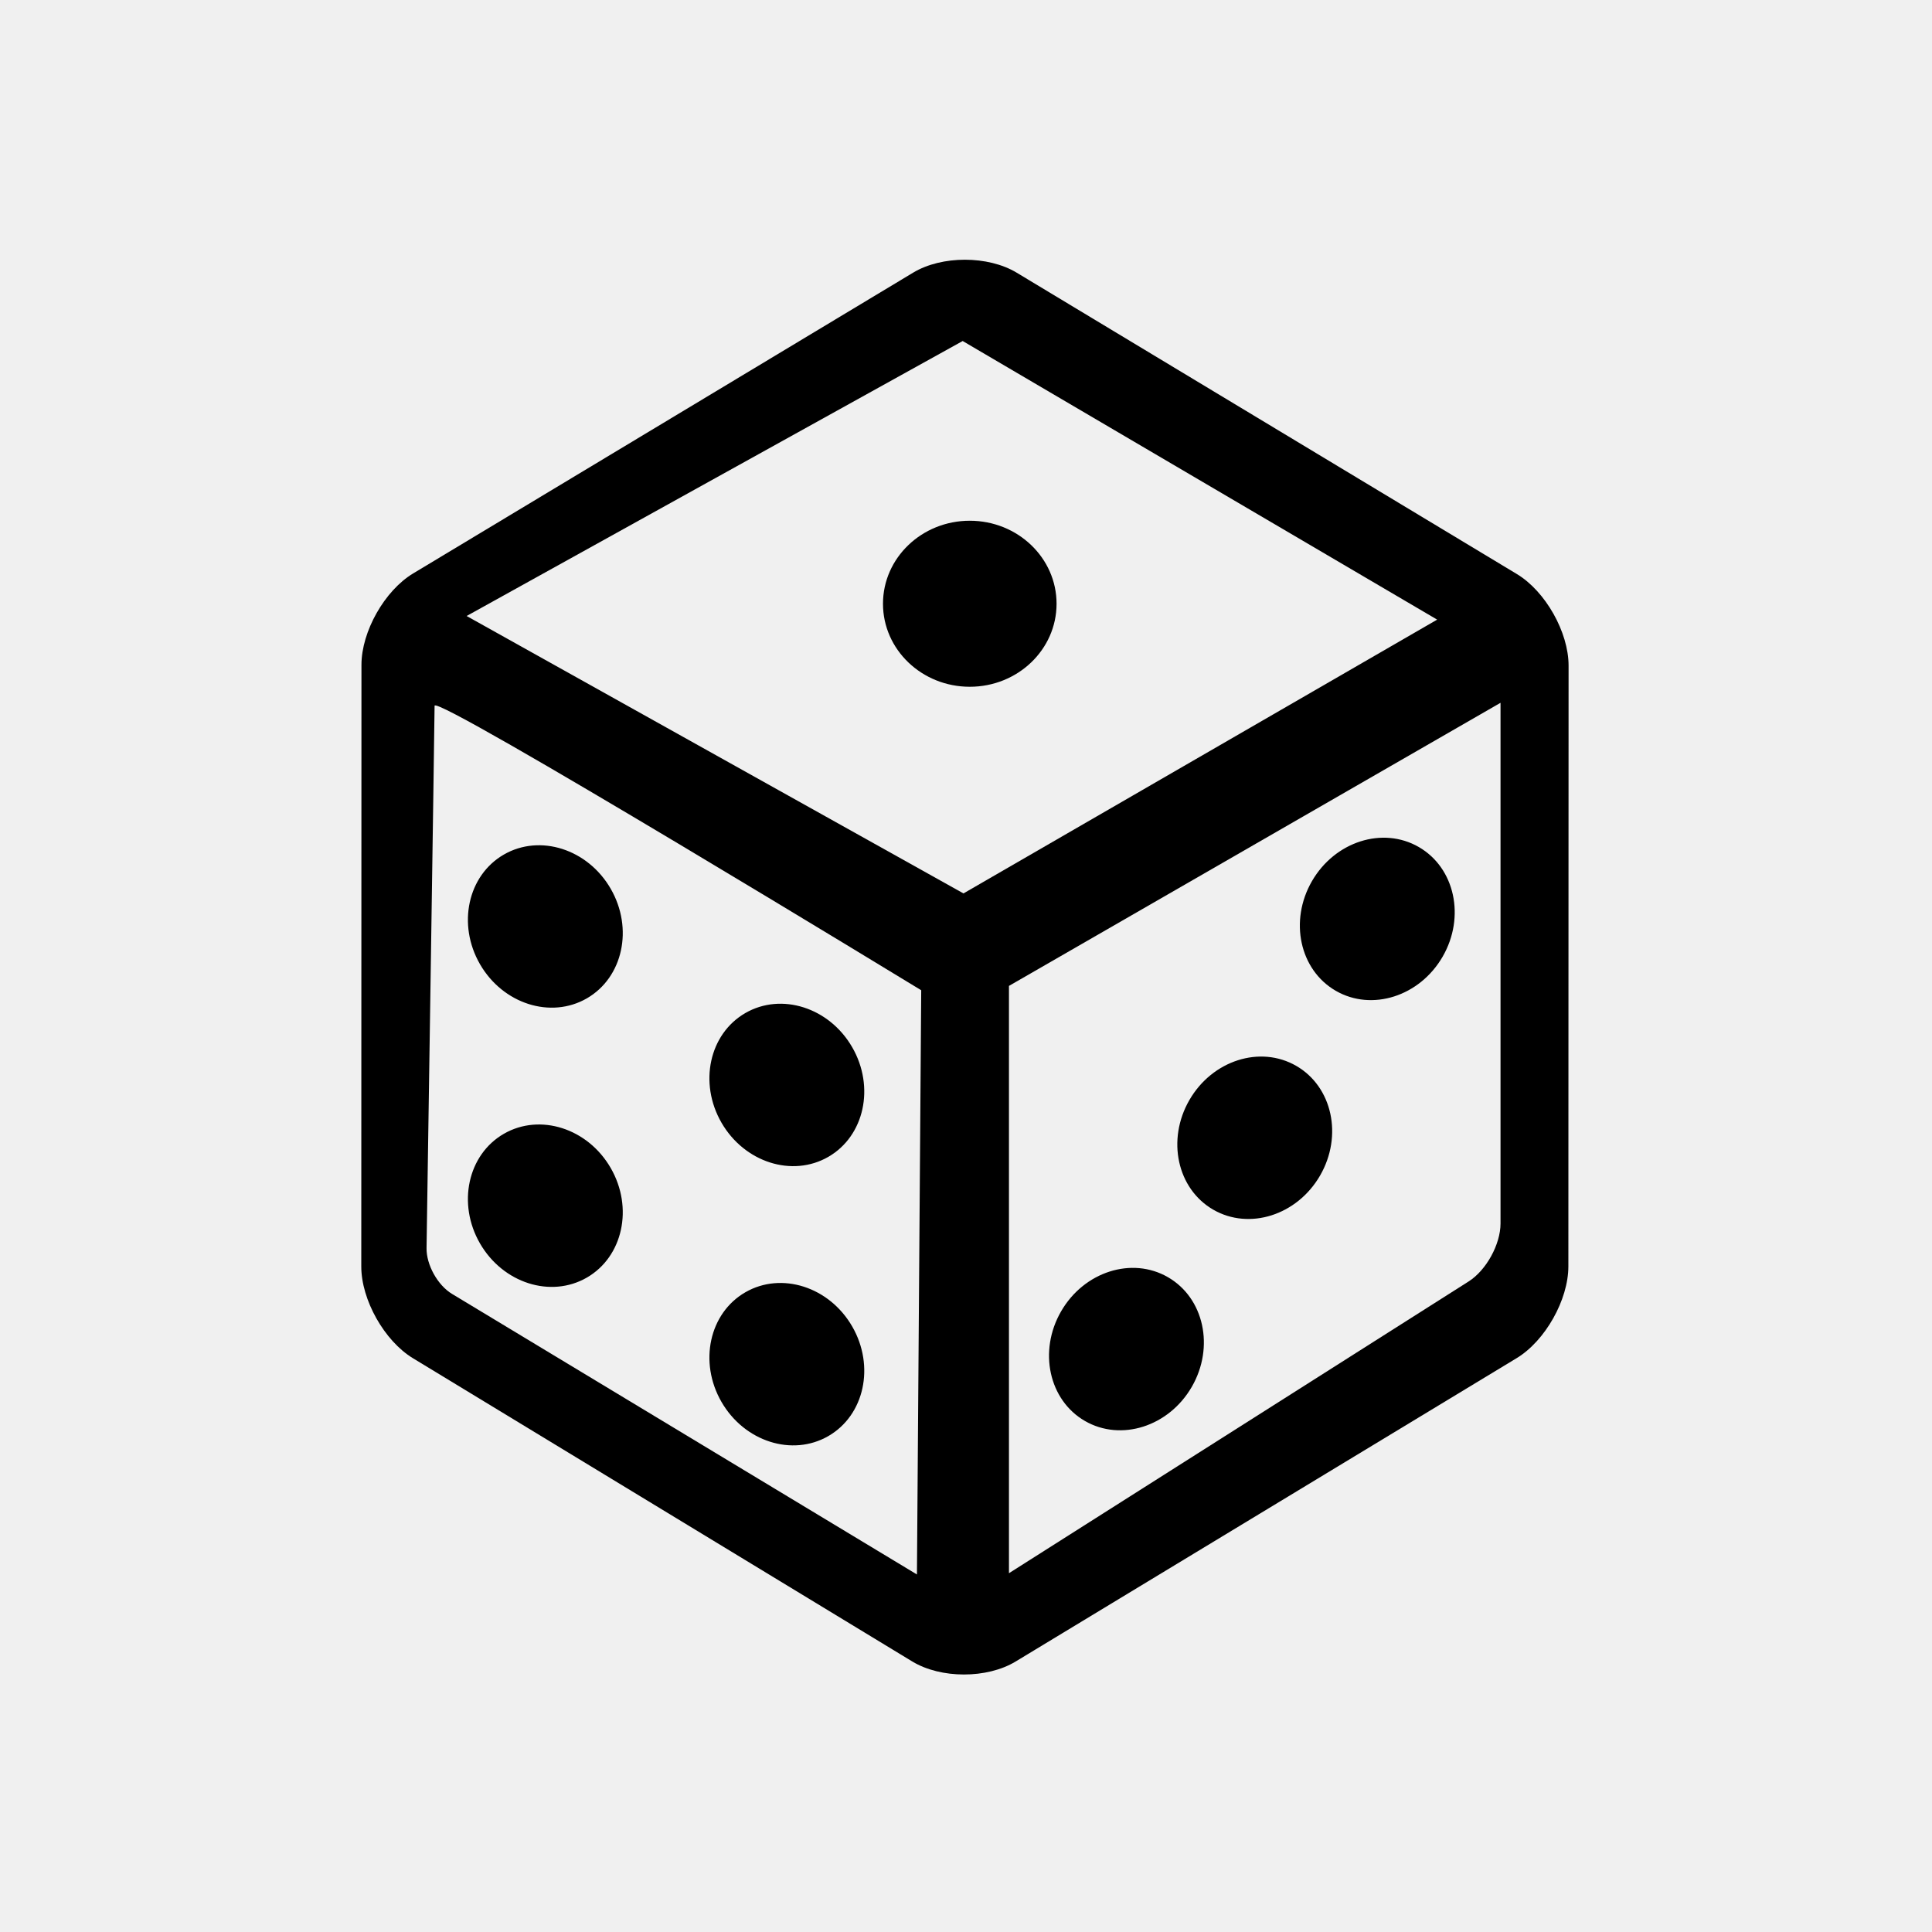
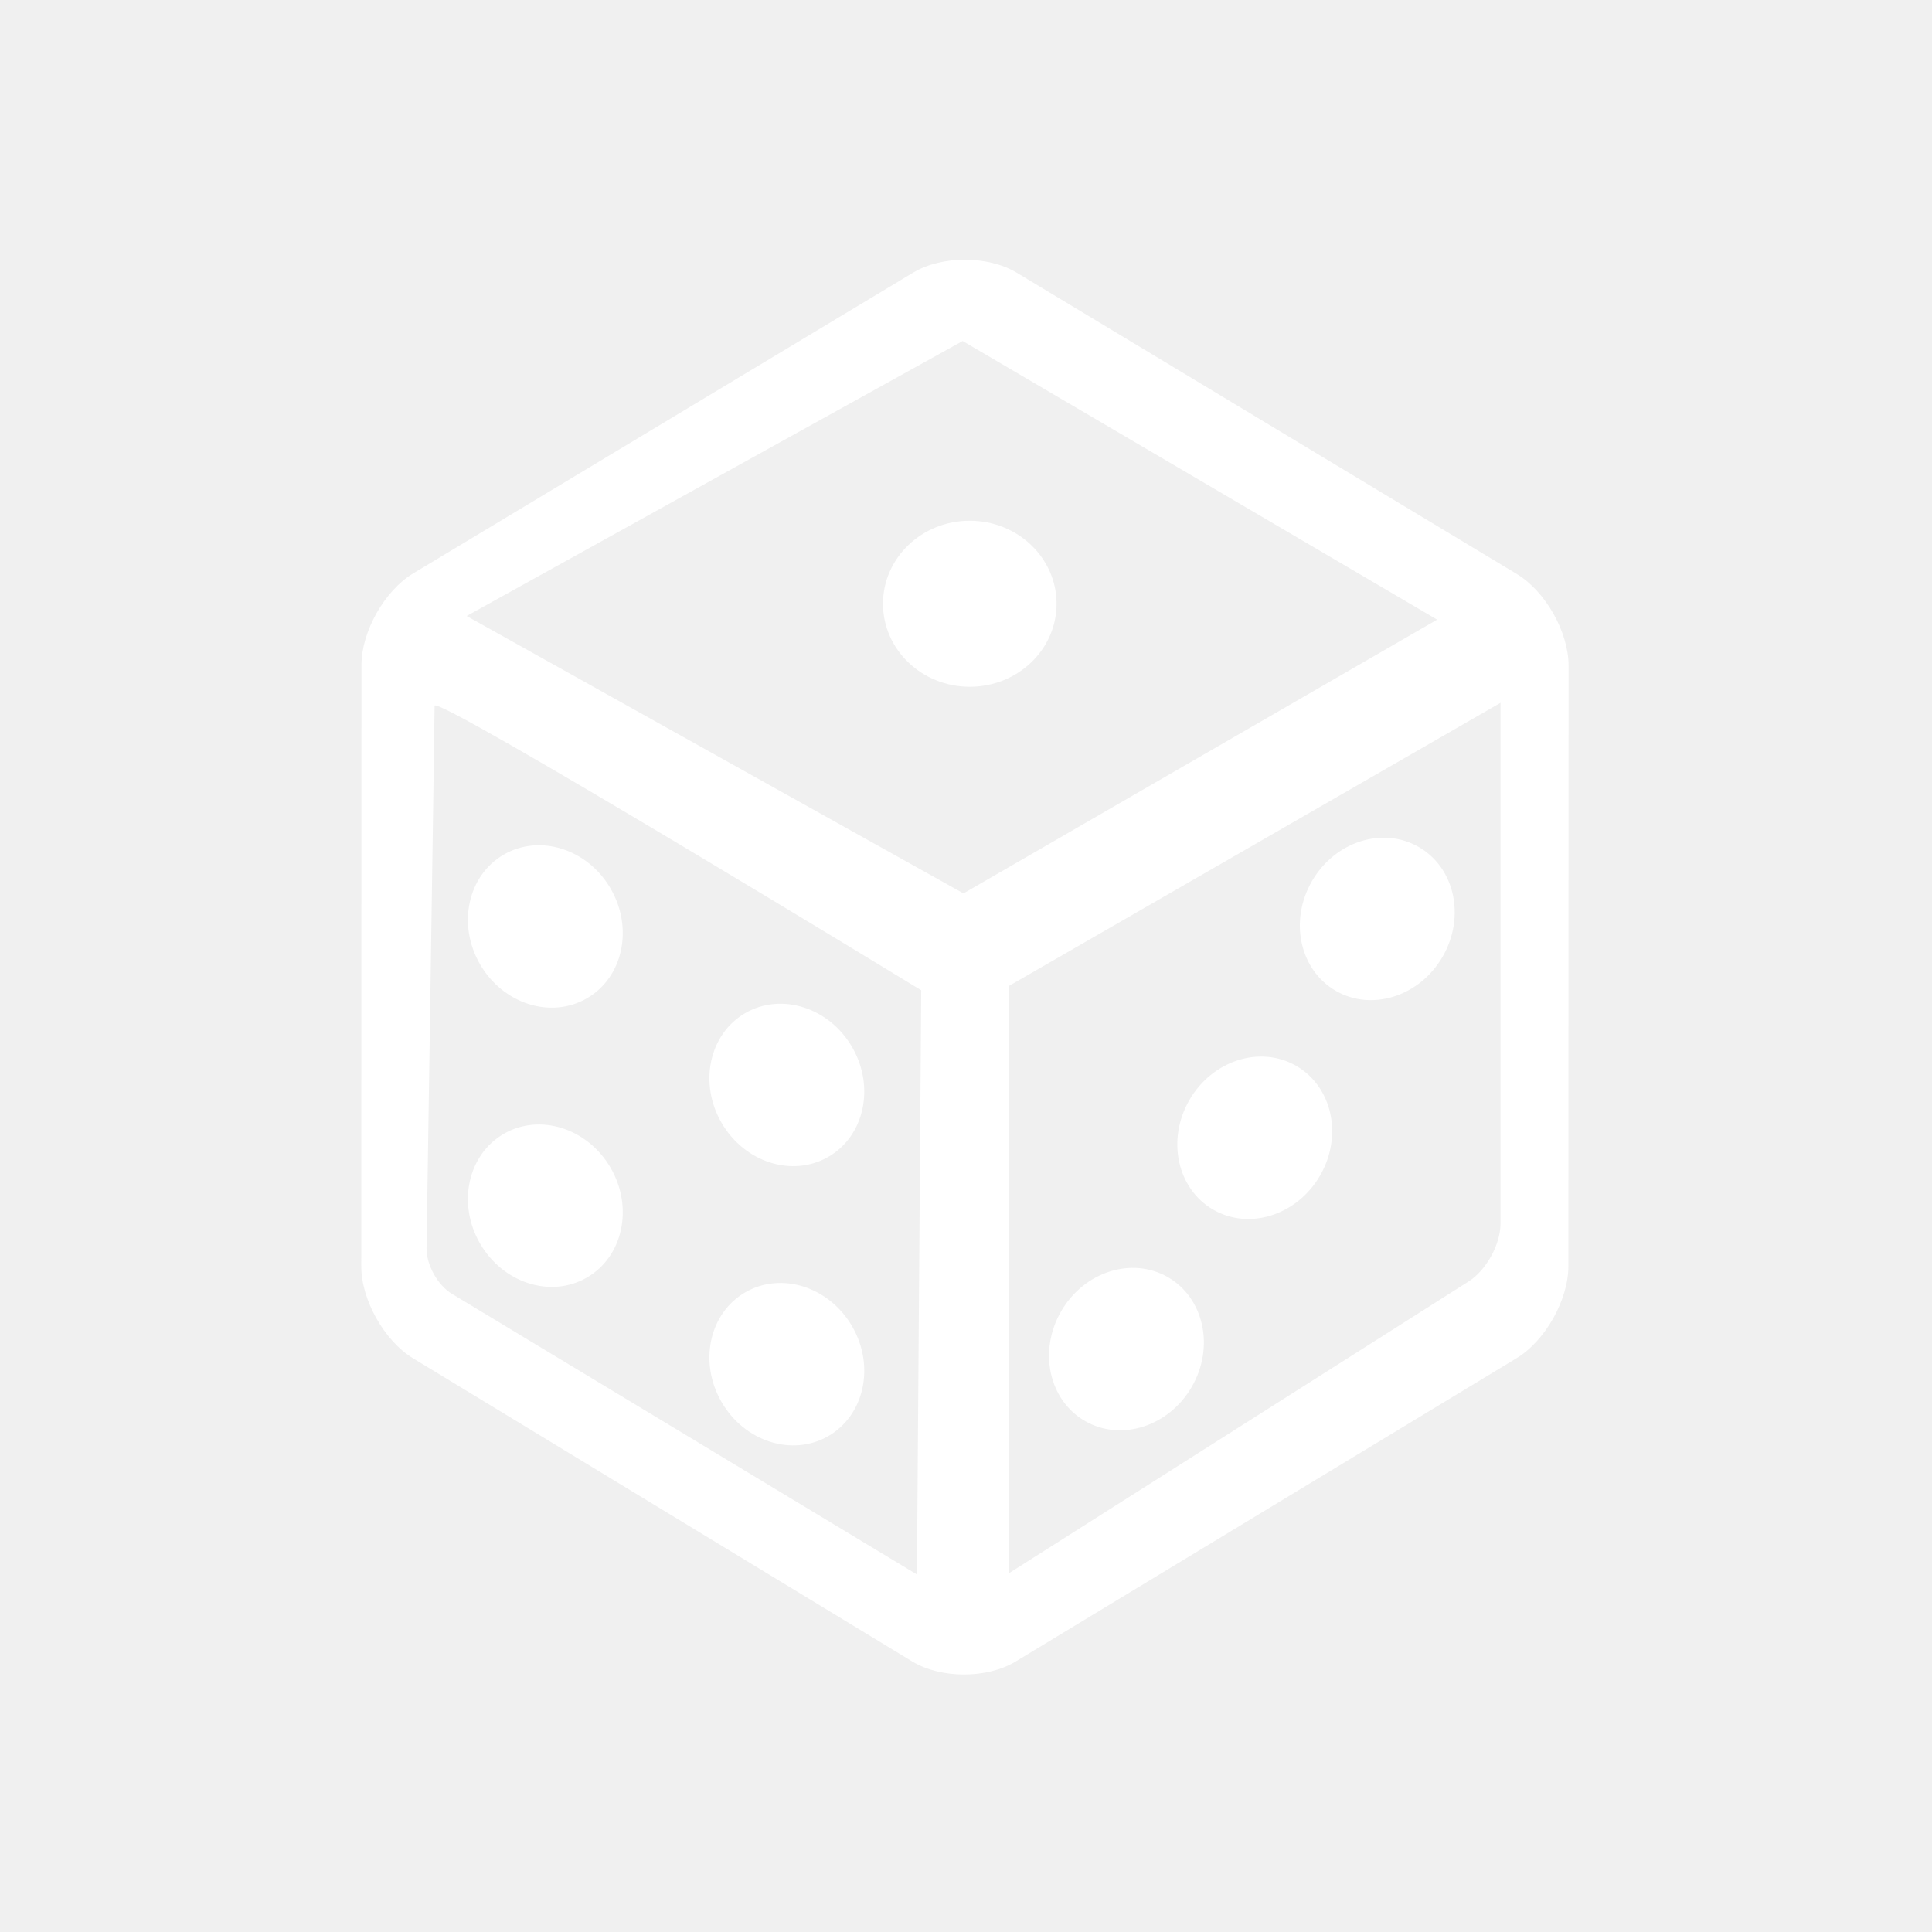
<svg xmlns="http://www.w3.org/2000/svg" aria-hidden="true" role="img" class="icon text-2xl" width="25px" viewBox="0 0 256 256">
-   <g fill="currentColor" fill-rule="evenodd">
+   <g fill="white" fill-rule="evenodd">
    <path d="M47.895 88.097c.001-4.416 3.064-9.837 6.854-12.117l66.257-39.858c3.785-2.277 9.915-2.277 13.707.008l66.28 39.934c3.786 2.28 6.853 7.703 6.852 12.138l-.028 79.603c-.001 4.423-3.069 9.865-6.848 12.154l-66.4 40.205c-3.781 2.29-9.903 2.289-13.69-.01l-66.167-40.185c-3.78-2.295-6.842-7.733-6.84-12.151zm13.936-6.474l65.834 36.759l62.766-36.278l-62.872-36.918L61.83 81.623zM57.585 93.52c0 1.628-1.065 71.86-1.065 71.86c-.034 2.206 1.467 4.917 3.367 6.064l61.612 37.182l.567-77.413s-64.48-39.322-64.48-37.693zm76.107 114.938l60.912-38.66c2.332-1.48 4.223-4.915 4.223-7.679V93.125l-65.135 37.513z" />
    <path d="M77.76 132.287c-4.782 2.762-11.122.735-14.16-4.526c-3.037-5.261-1.622-11.765 3.16-14.526c4.783-2.762 11.123-.735 14.16 4.526c3.038 5.261 1.623 11.765-3.16 14.526m32 21c-4.782 2.762-11.122.735-14.16-4.526c-3.037-5.261-1.622-11.765 3.16-14.526c4.783-2.762 11.123-.735 14.16 4.526c3.038 5.261 1.623 11.765-3.16 14.526m-32 16c-4.782 2.762-11.122.735-14.16-4.526c-3.037-5.261-1.622-11.765 3.16-14.526c4.783-2.762 11.123-.735 14.16 4.526c3.038 5.261 1.623 11.765-3.16 14.526m32 21c-4.782 2.762-11.122.735-14.16-4.526c-3.037-5.261-1.622-11.765 3.16-14.526c4.783-2.762 11.123-.735 14.16 4.526c3.038 5.261 1.623 11.765-3.16 14.526m78.238-78.052c-4.783-2.762-11.122-.735-14.16 4.526c-3.037 5.261-1.623 11.765 3.16 14.526c4.783 2.762 11.123.735 14.16-4.526c3.038-5.261 1.623-11.765-3.16-14.526m-16.238 29c-4.782-2.762-11.122-.735-14.16 4.526c-3.037 5.261-1.622 11.765 3.16 14.526c4.783 2.762 11.123.735 14.16-4.526c3.038-5.261 1.623-11.765-3.16-14.526m-17 28c-4.782-2.762-11.122-.735-14.16 4.526c-3.037 5.261-1.622 11.765 3.16 14.526c4.783 2.762 11.123.735 14.16-4.526c3.038-5.261 1.623-11.765-3.16-14.526M128.5 69c-6.351 0-11.5 4.925-11.5 11s5.149 11 11.5 11S140 86.075 140 80s-5.149-11-11.5-11" />
  </g>
</svg>
